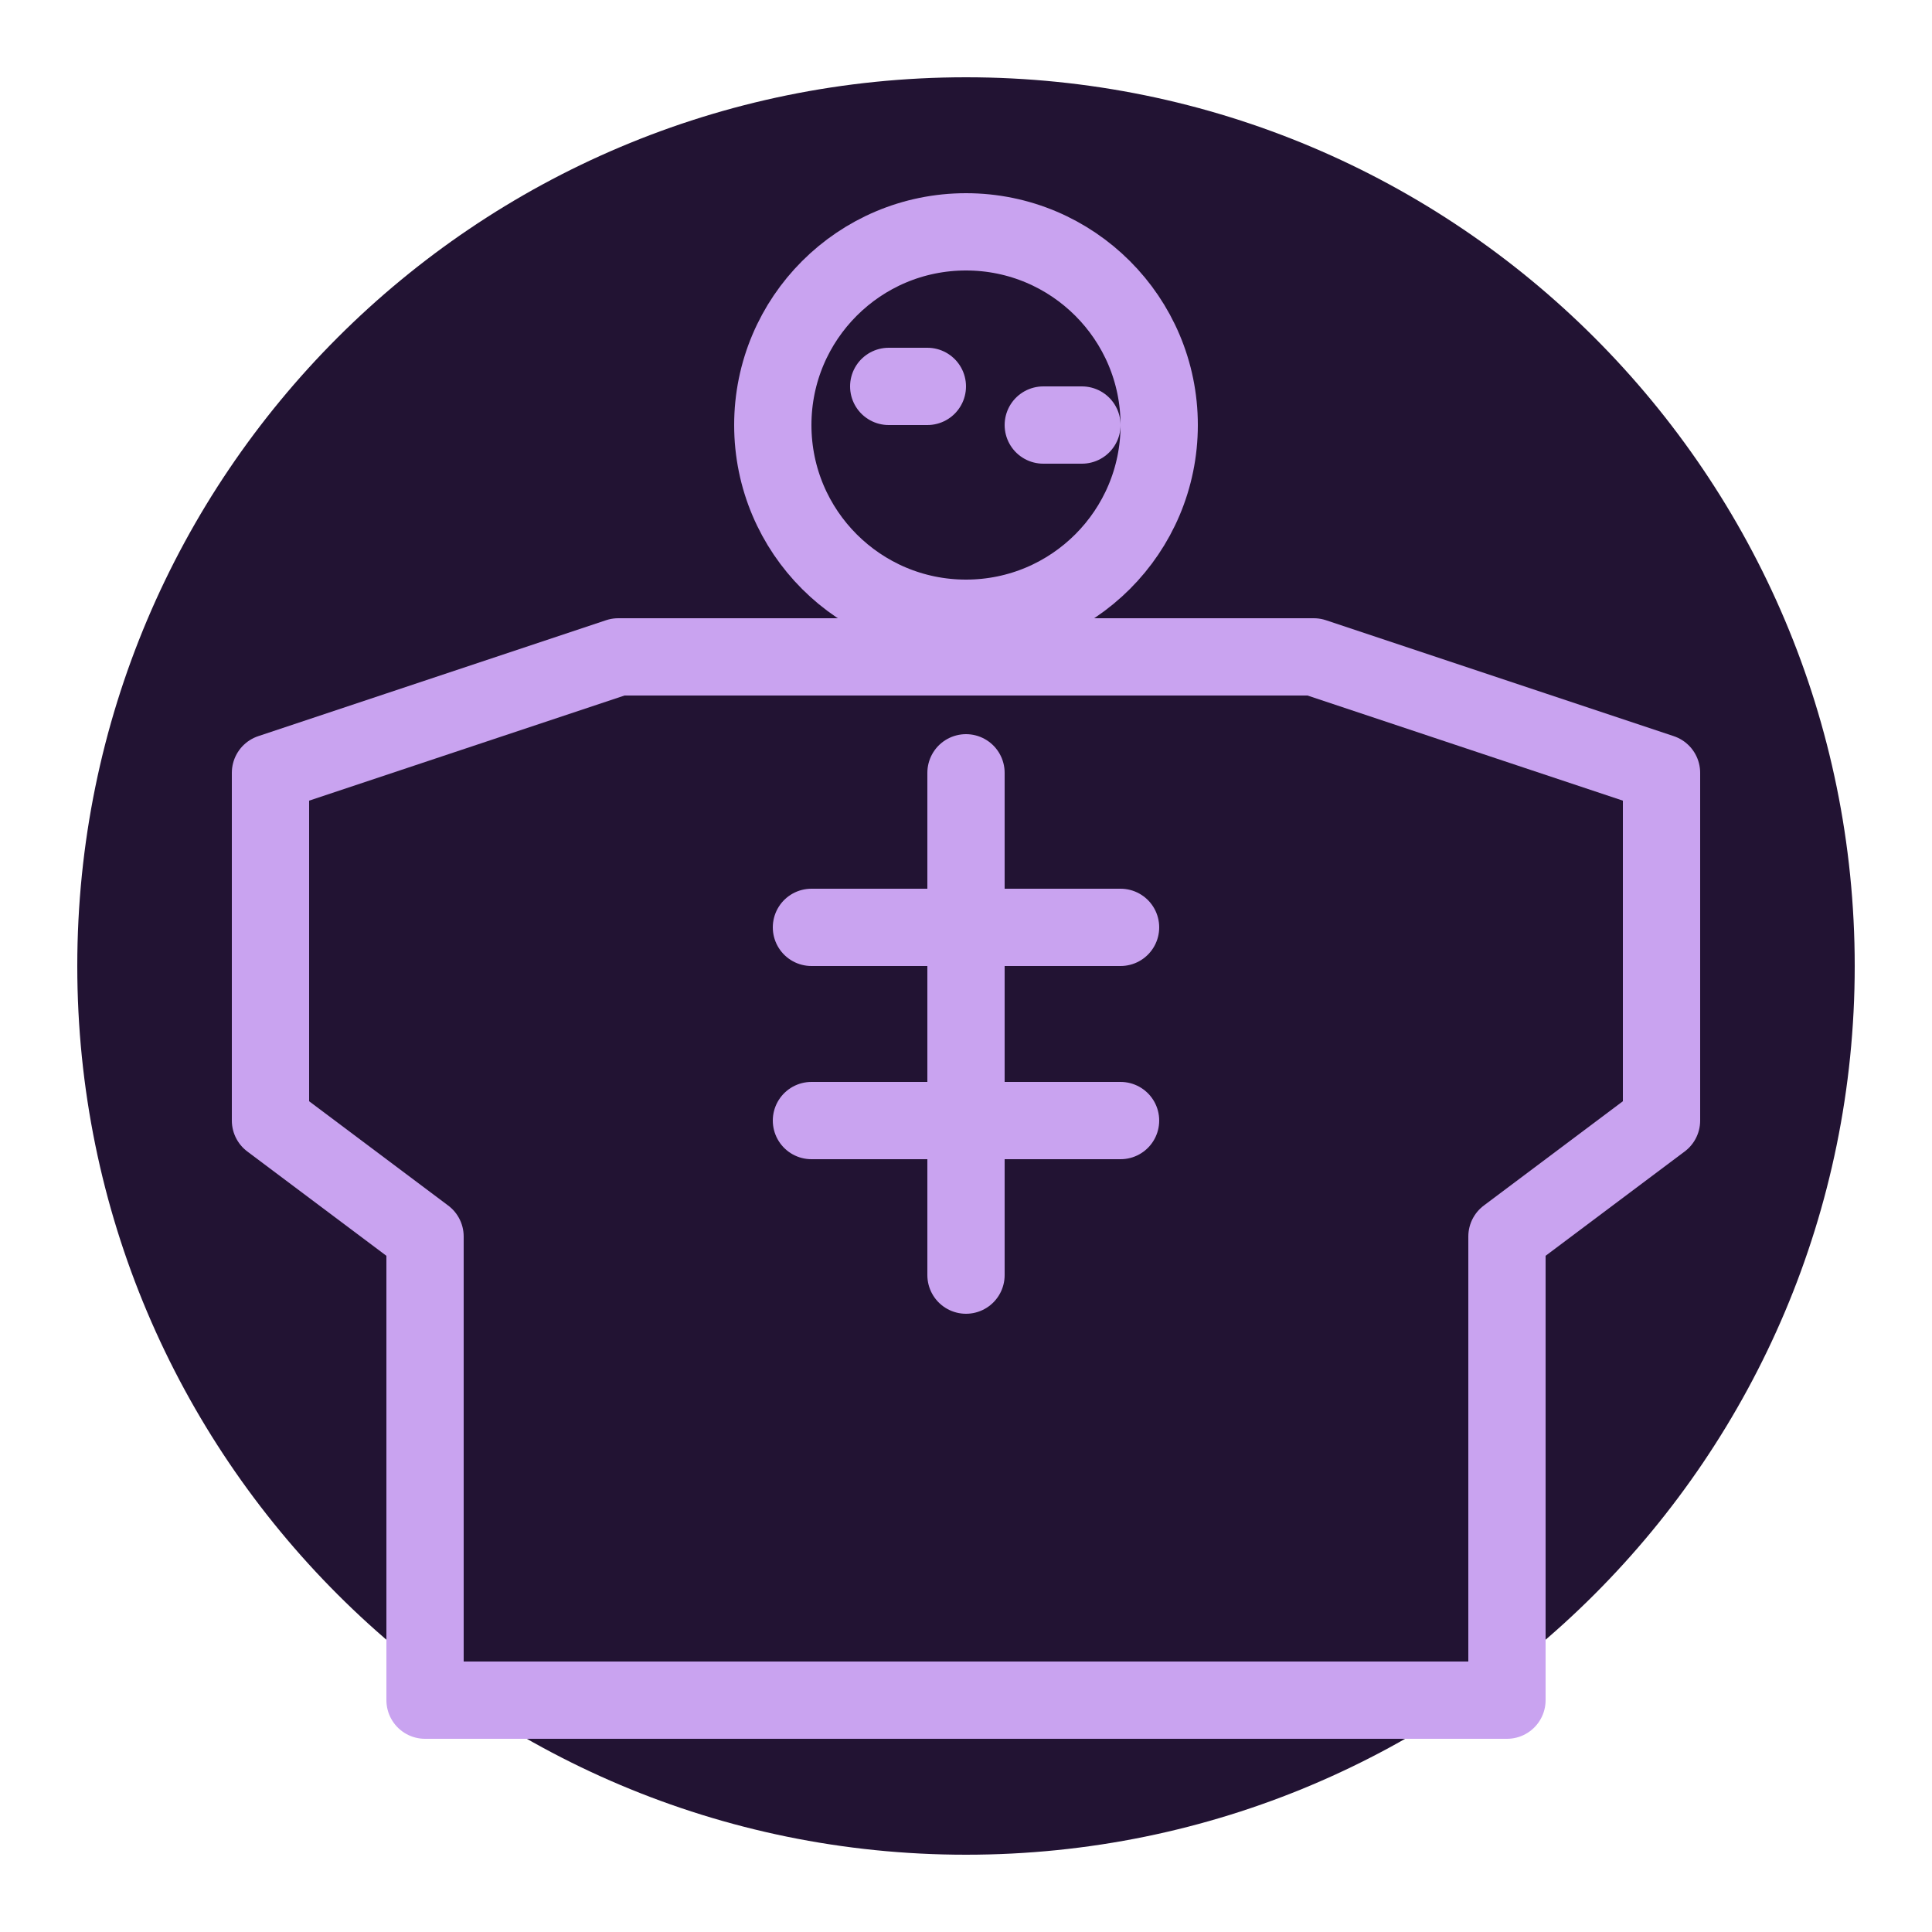
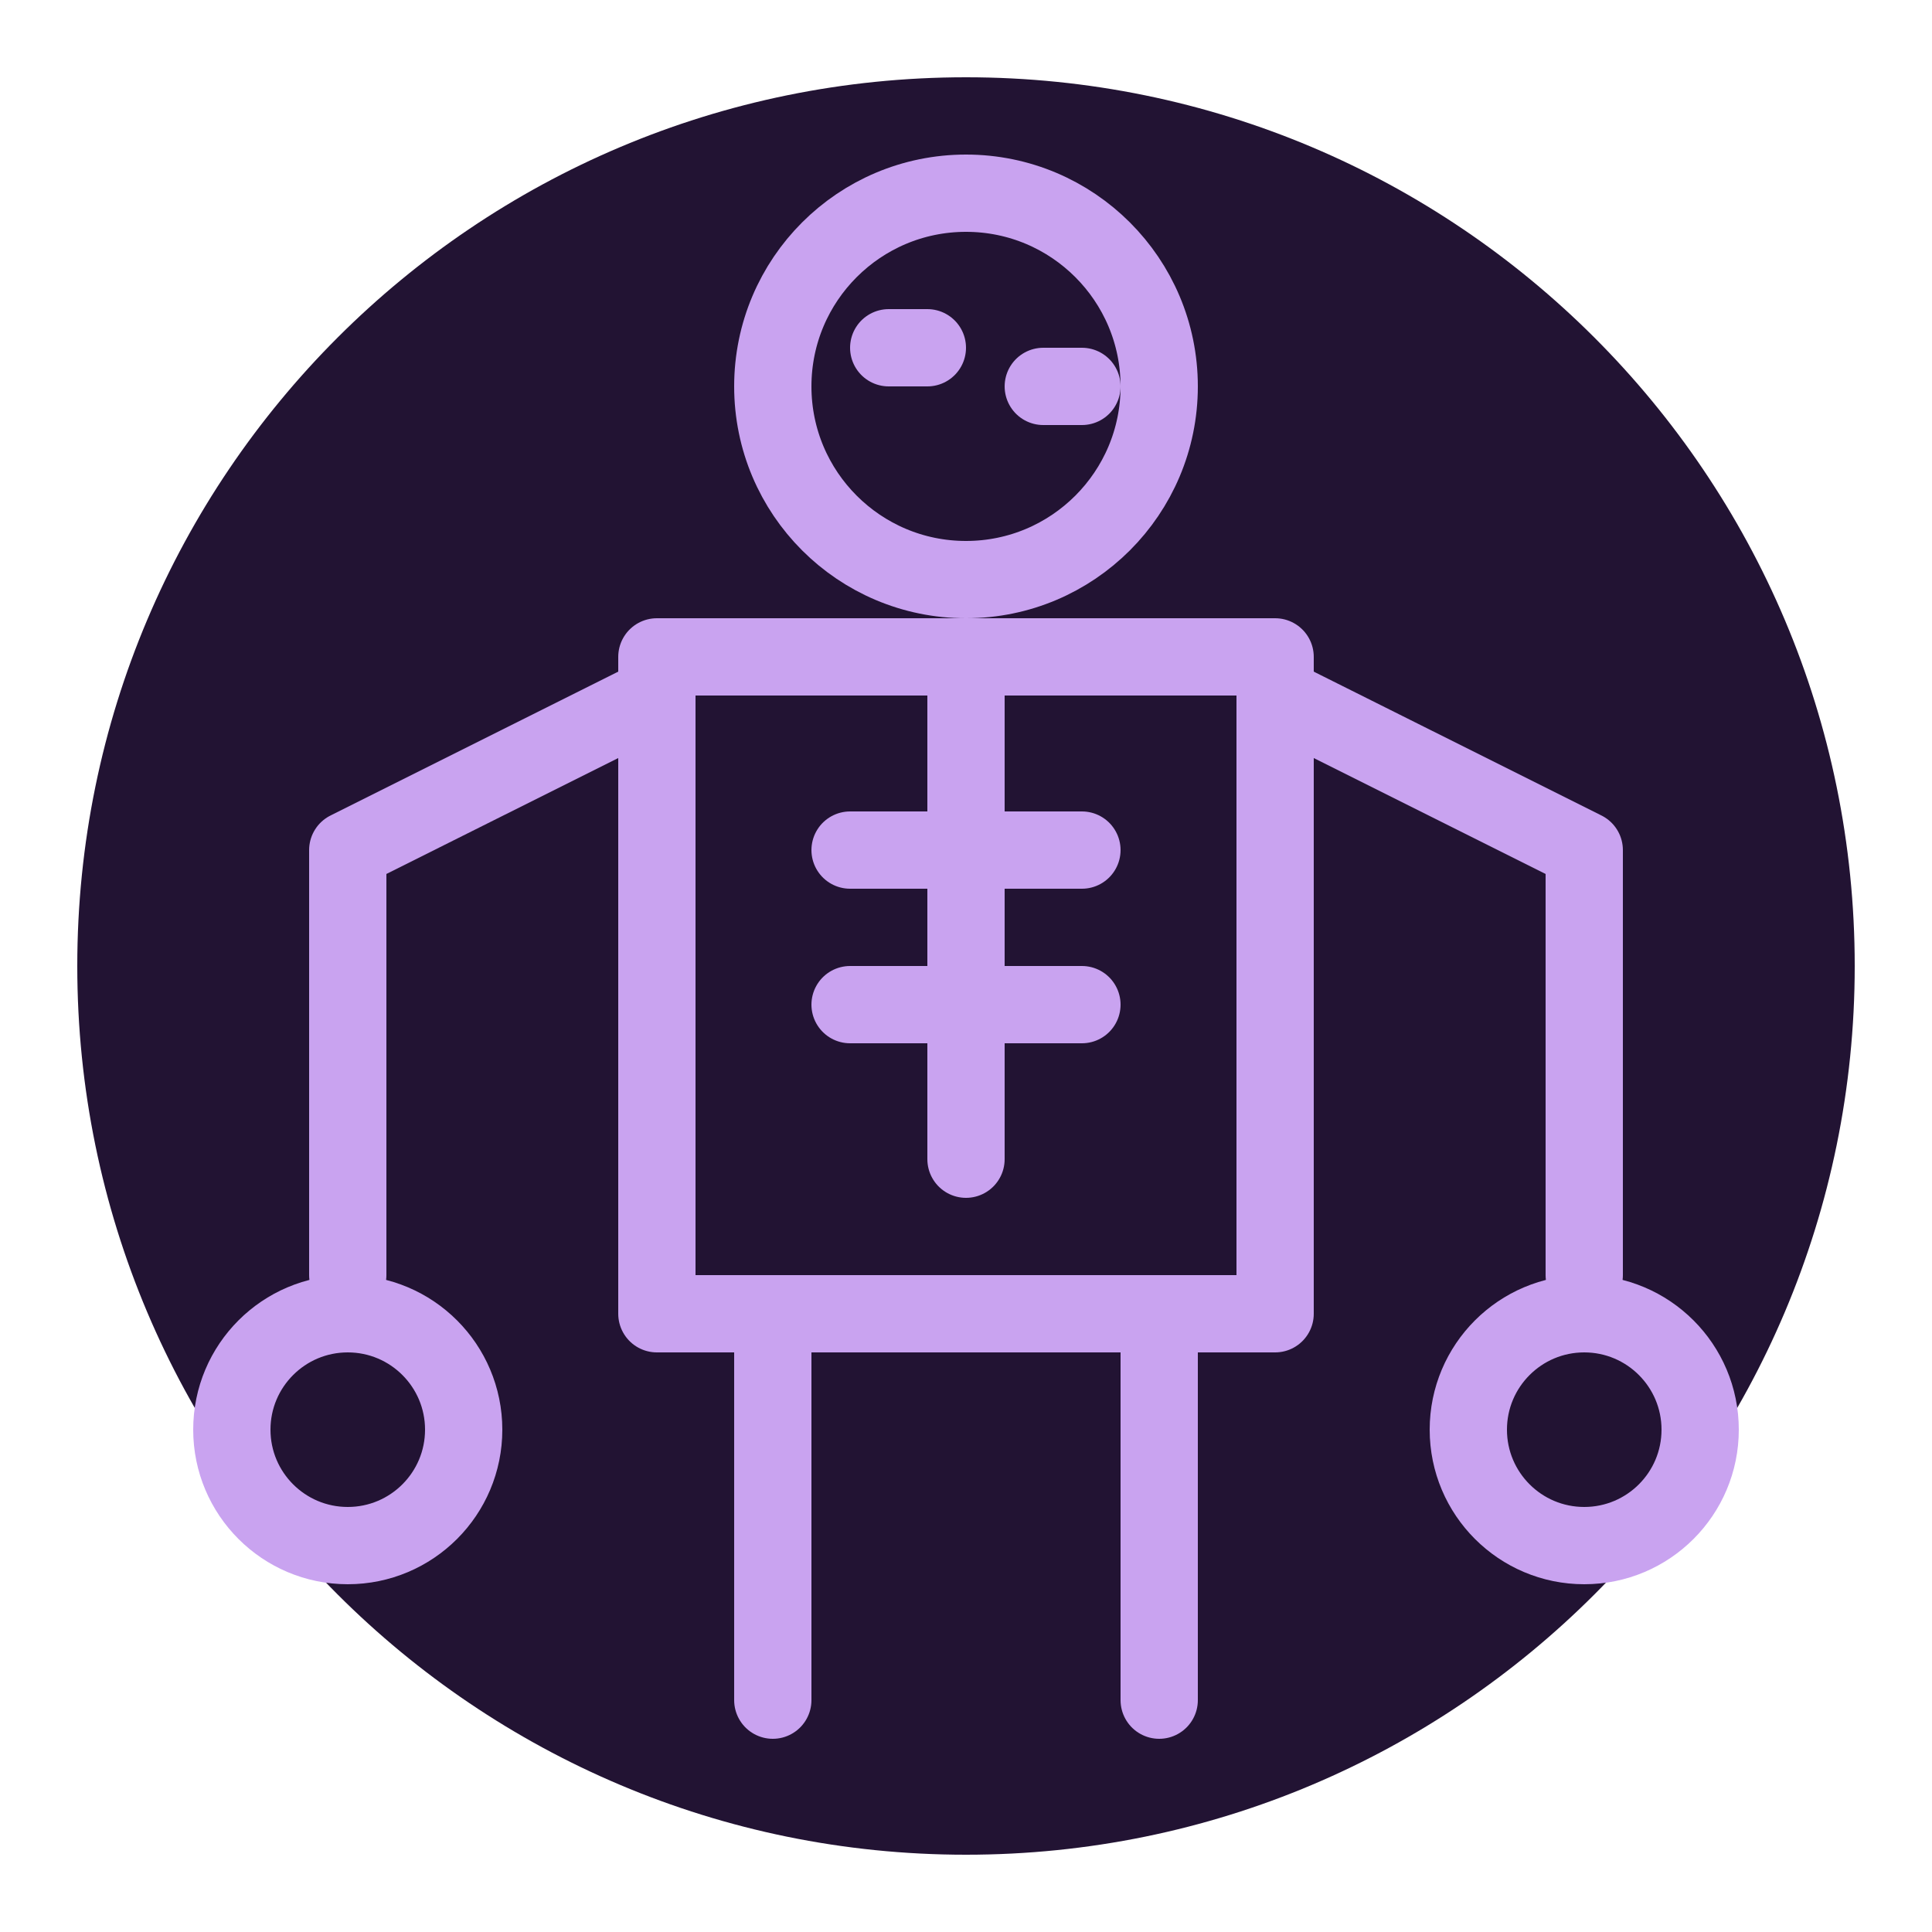
<svg xmlns="http://www.w3.org/2000/svg" viewBox="0 0 100 100">
  <circle cx="50" cy="50" r="46" fill="#221333" />
  <g fill="none" stroke-width="4" stroke-linecap="round" stroke-linejoin="round" stroke="#c9a3f0">
-     <circle cx="50" cy="22" r="10" />
-     <path d="M14 40l18-6h36l18 6v18l-8 6v24H22V64l-8-6z" />
-     <path d="M50 40v26M42 48h16M42 58h16" />
-     <path d="M46 20h2M54 22h2" />
+     <circle cx="50" cy="20" r="10" />
+     <path d="M34 34h32v34H34z" />
+     <path d="M34 36L18 44v22M66 36l16 8v22" />
+     <circle cx="18" cy="74" r="6" />
+     <circle cx="82" cy="74" r="6" />
+     <path d="M50 36v24M44 44h12M44 52h12" />
+     <path d="M40 68v20M60 68v20" />
+     <path d="M46 18h2M54 20h2" />
  </g>
</svg>
